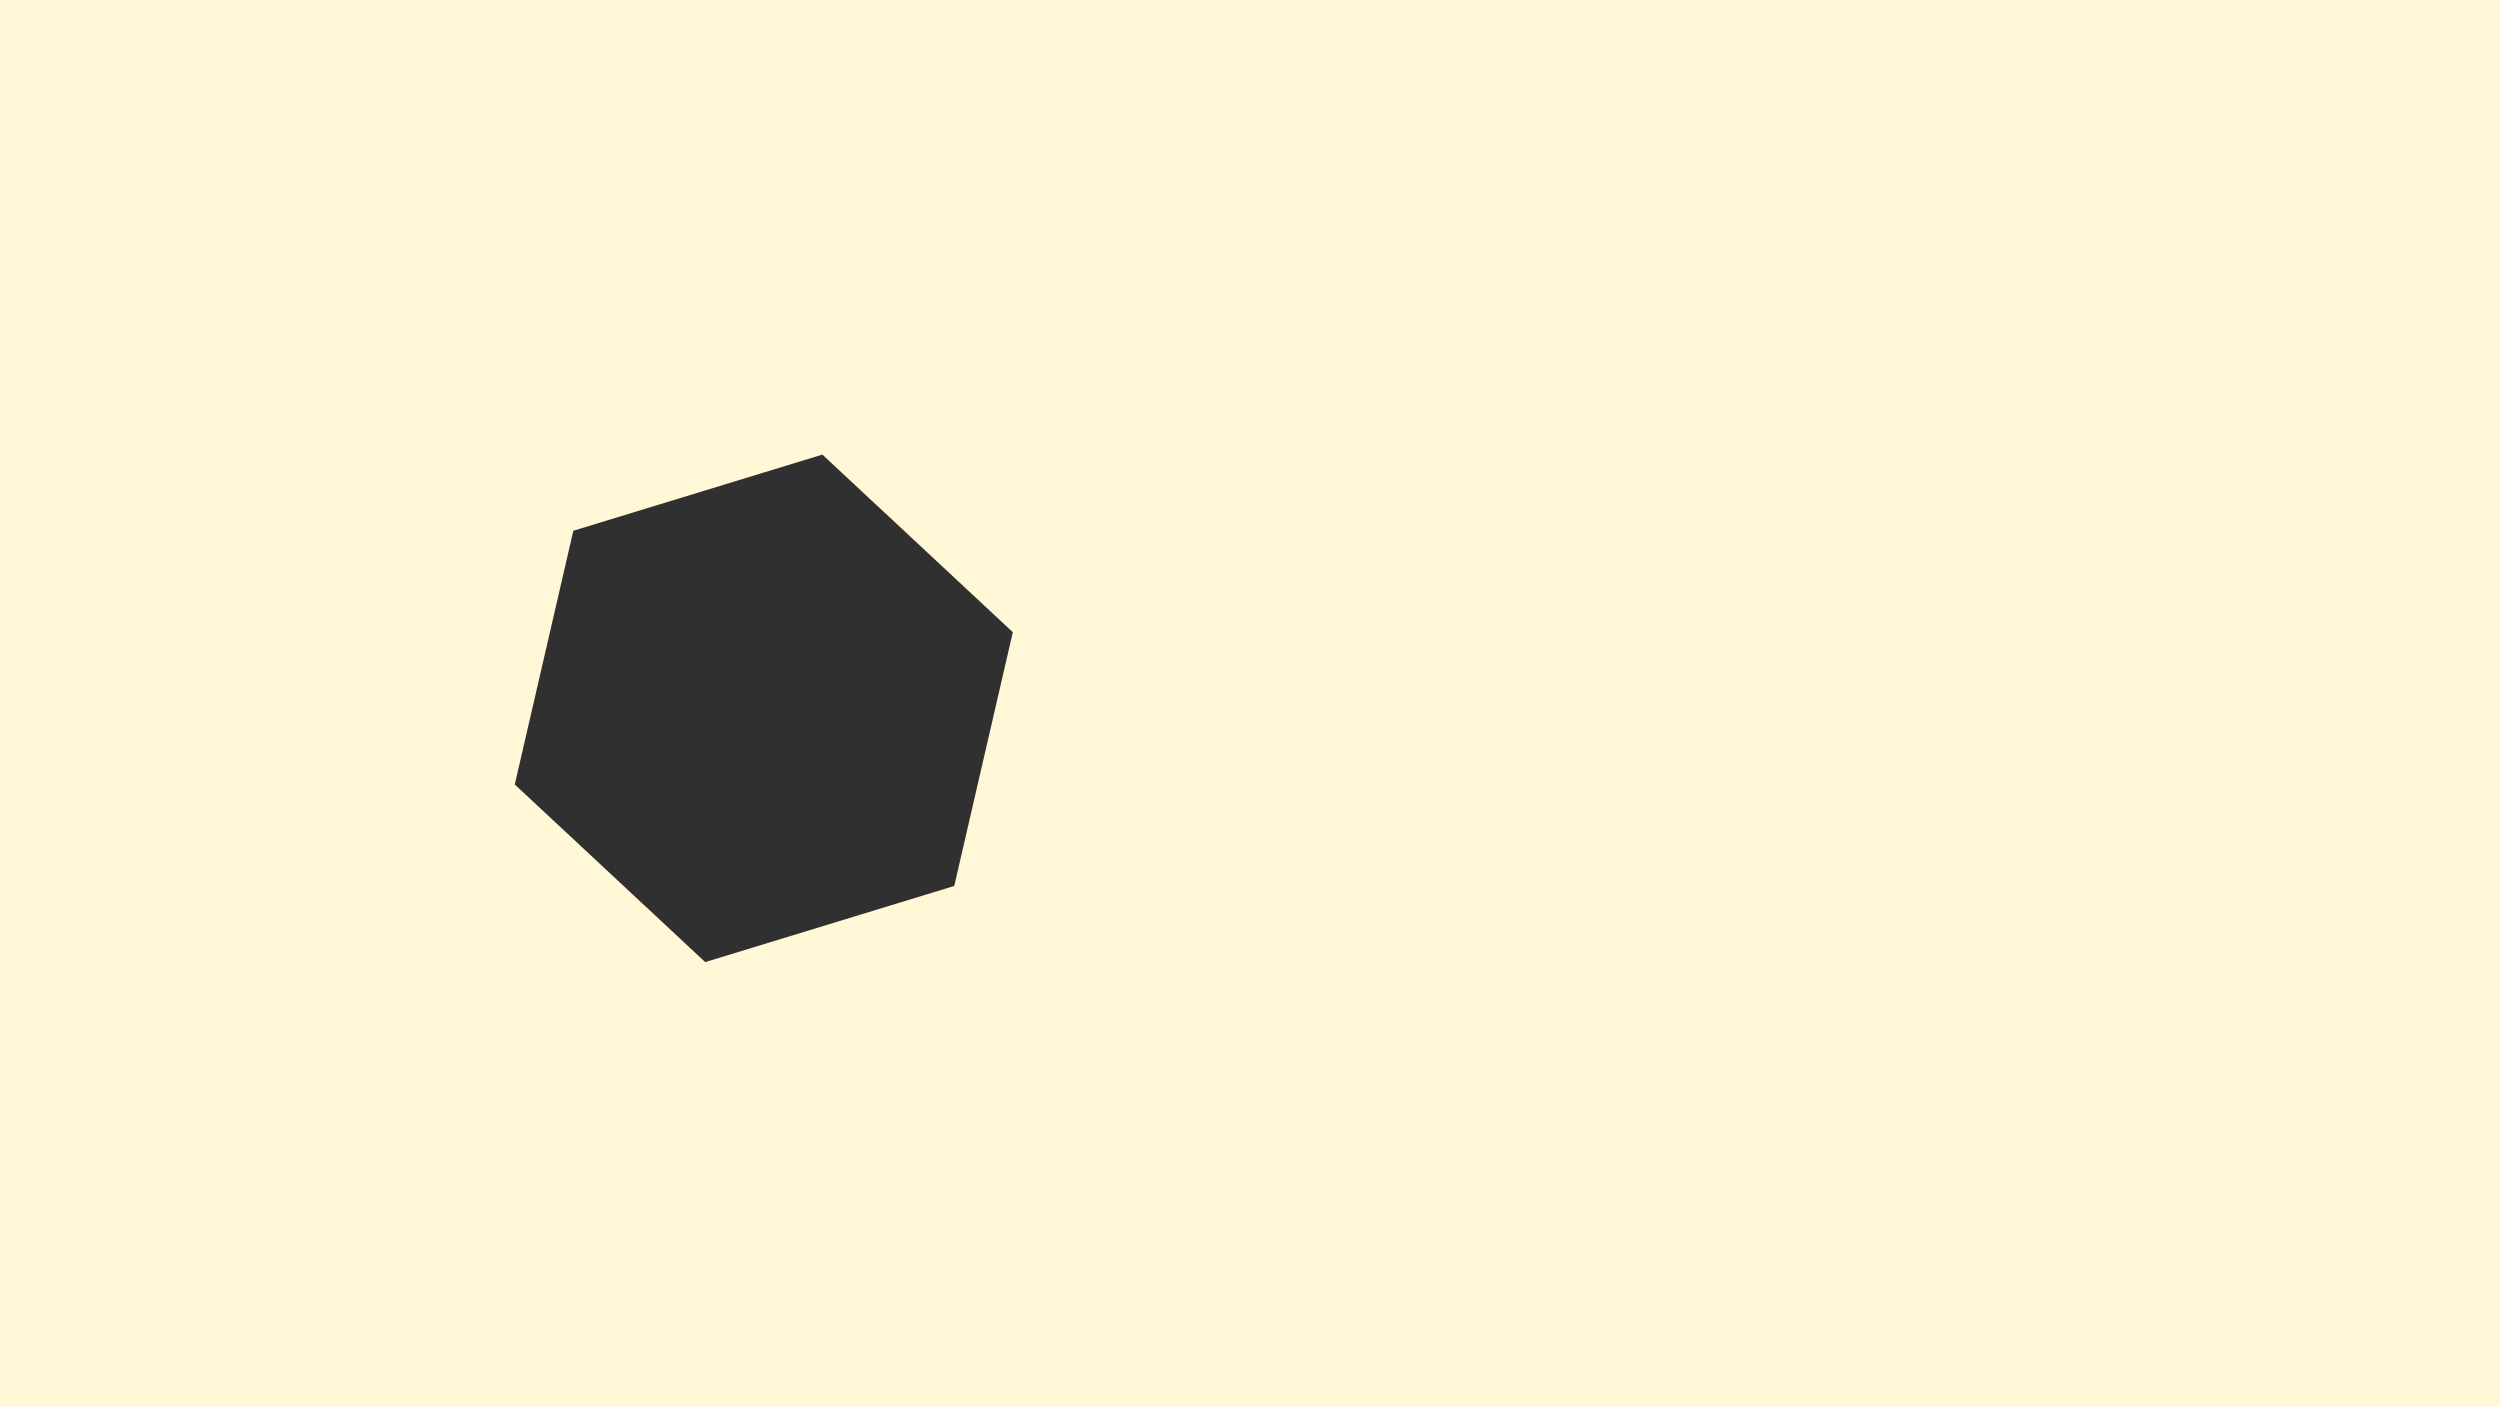
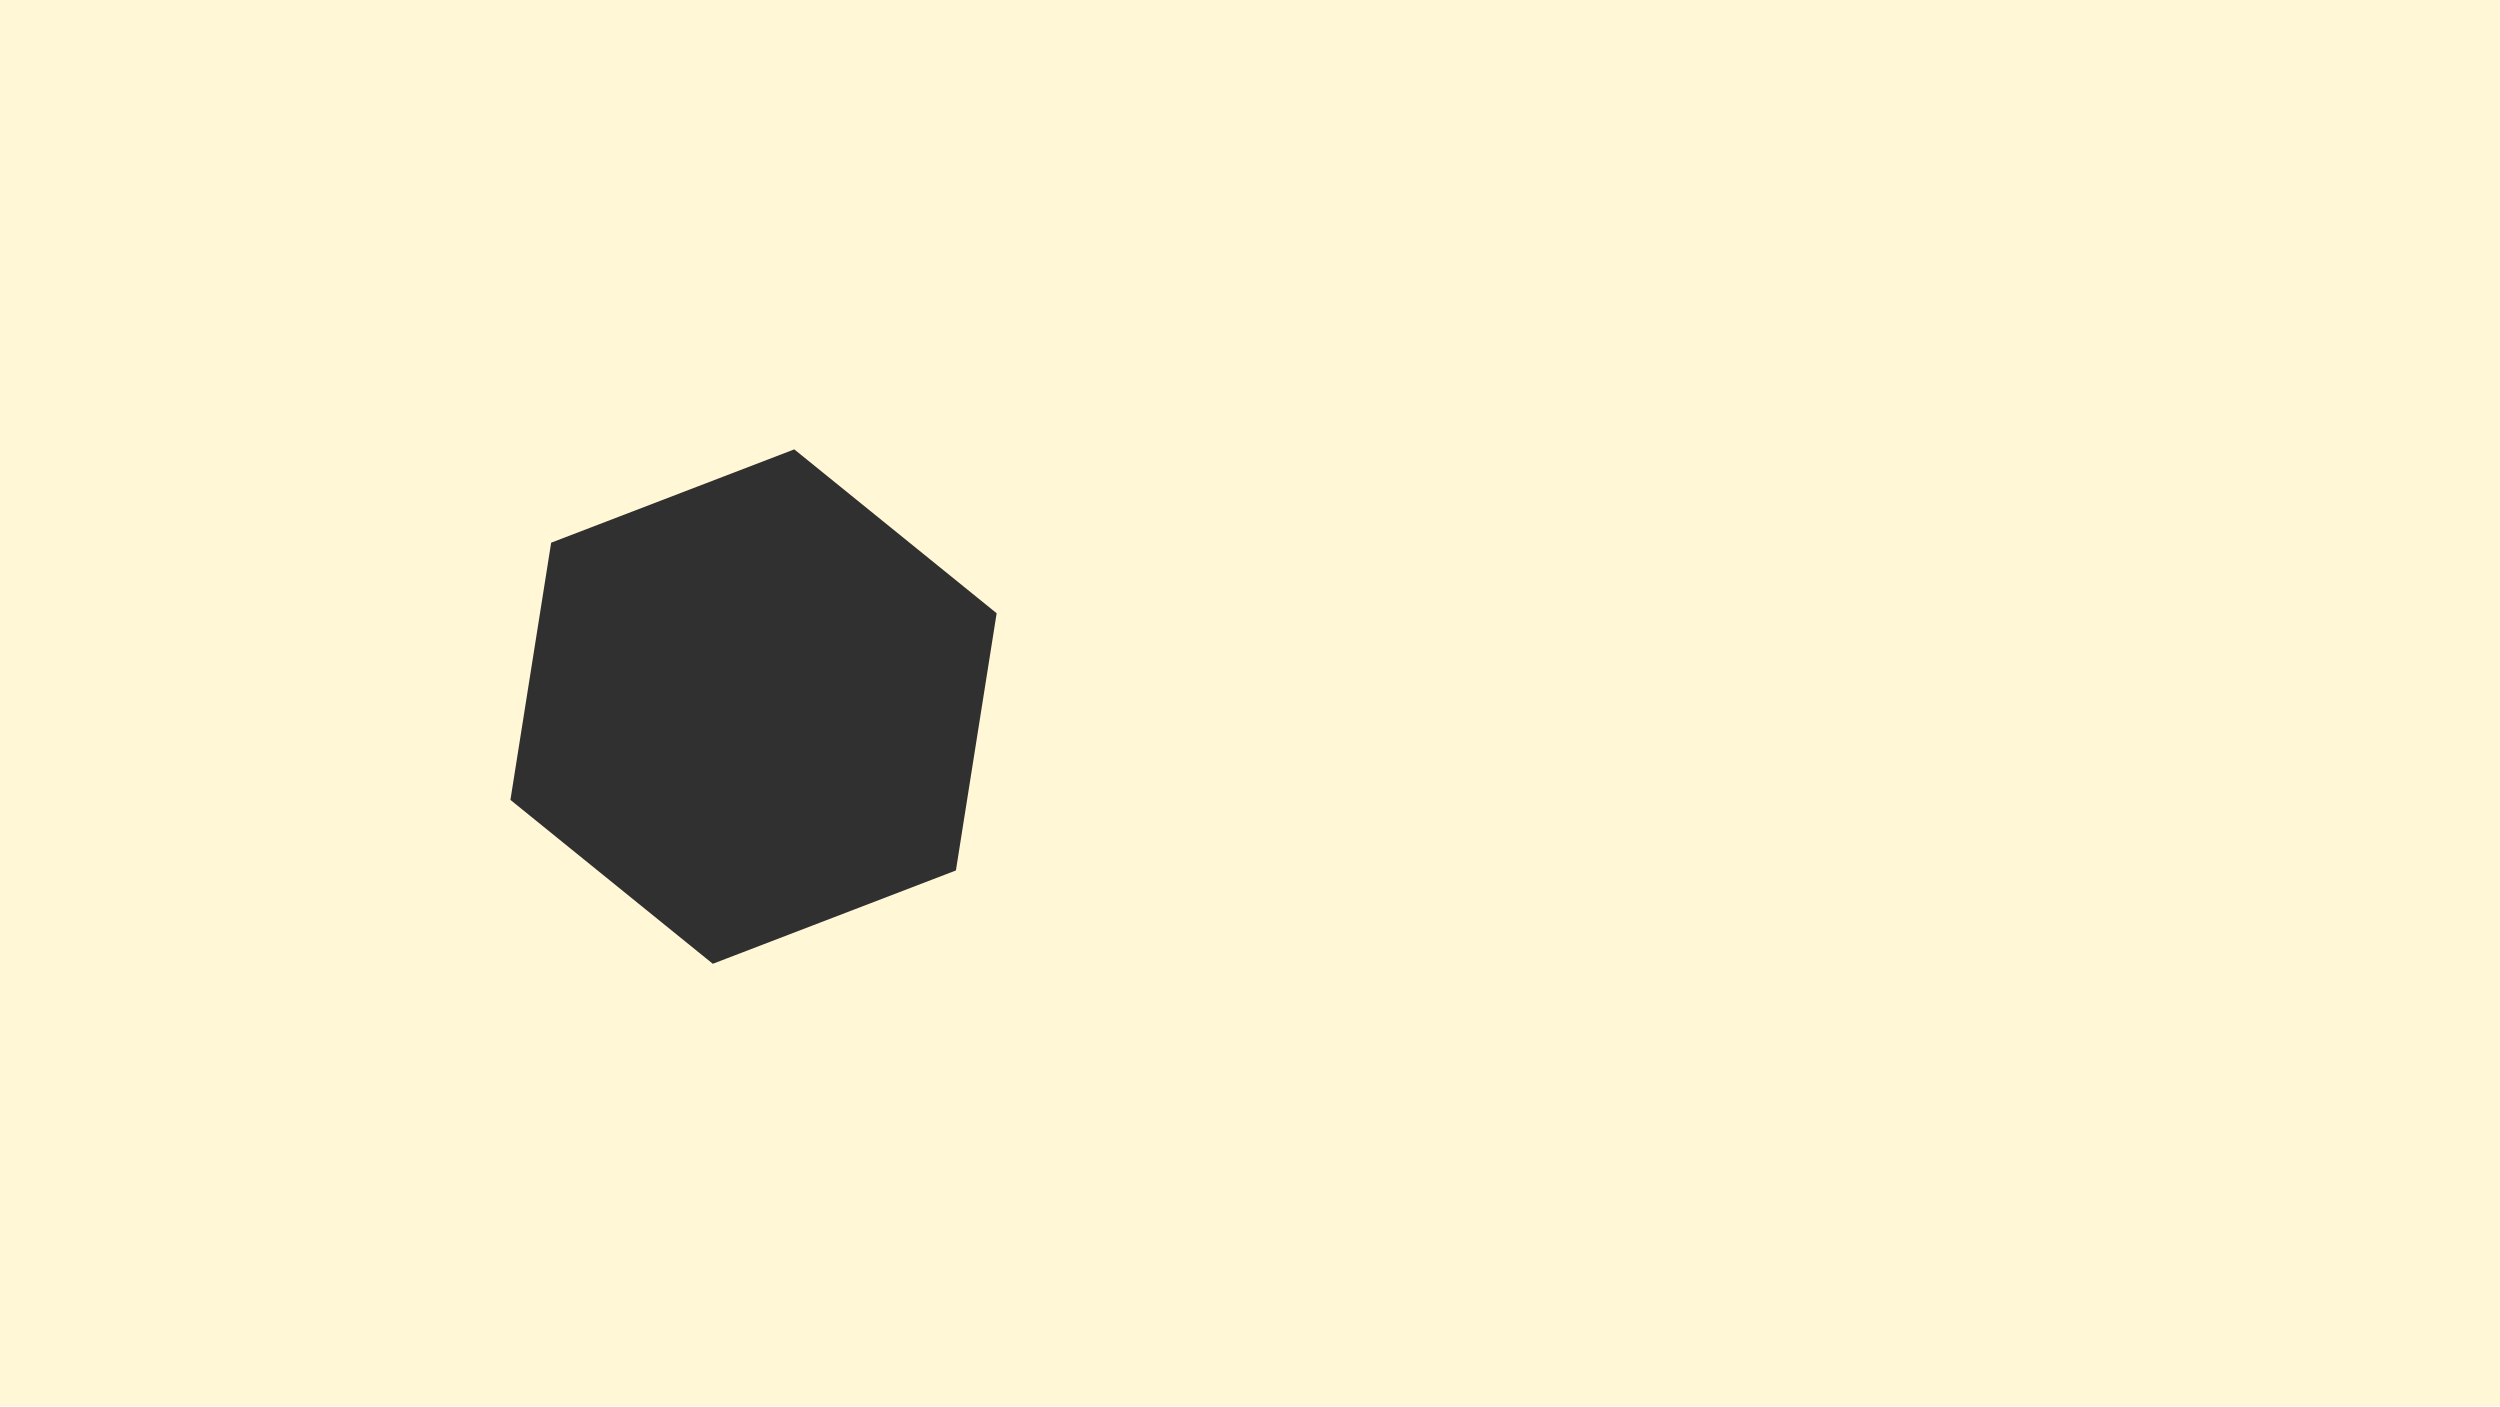
<svg xmlns="http://www.w3.org/2000/svg" width="720" height="405" viewBox="0 0 720 405">
  <path id="background" d="M 0.0 0.0 L 720.0 0.0 L 720.0 405.0 L 0.0 405.0 Z" stroke="none" fill-opacity="1" fill="#fff7d5" />
  <g transform="translate(360, 202.5) scale(1, -1) rotate(0.0) translate(0.0, 0.0)">
-     <g id="2353b3e6" class="materialsolid" stroke="none" fill-opacity="1" fill="#303030">
-       <g id="example" class="meshentity2" transform="translate(-140.0257, -1.503761) rotate(77.0) scale(150, 150)">
+     <g id="27a8c74e" class="materialsolid" stroke="none" fill-opacity="1" fill="#303030">
+       <g id="example" class="meshentity2" transform="translate(-142.9816, -0.993925) rotate(81.0) scale(150, 150)">
        <path id="hexagon" class="mesh2" fill-rule="evenodd" d="M 0.0 0.0 L 0.5 0.0 L 0.25 0.433 Z M 0.0 0.0 L 0.25 0.433 L -0.25 0.433 Z M 0.0 0.0 L -0.25 0.433 L -0.5 0.0 Z M 0.0 0.0 L -0.5 0.0 L -0.25 -0.433 Z M 0.0 0.0 L -0.25 -0.433 L 0.25 -0.433 Z M 0.0 0.0 L 0.25 -0.433 L 0.5 0.0 Z " />
      </g>
    </g>
  </g>
</svg>
